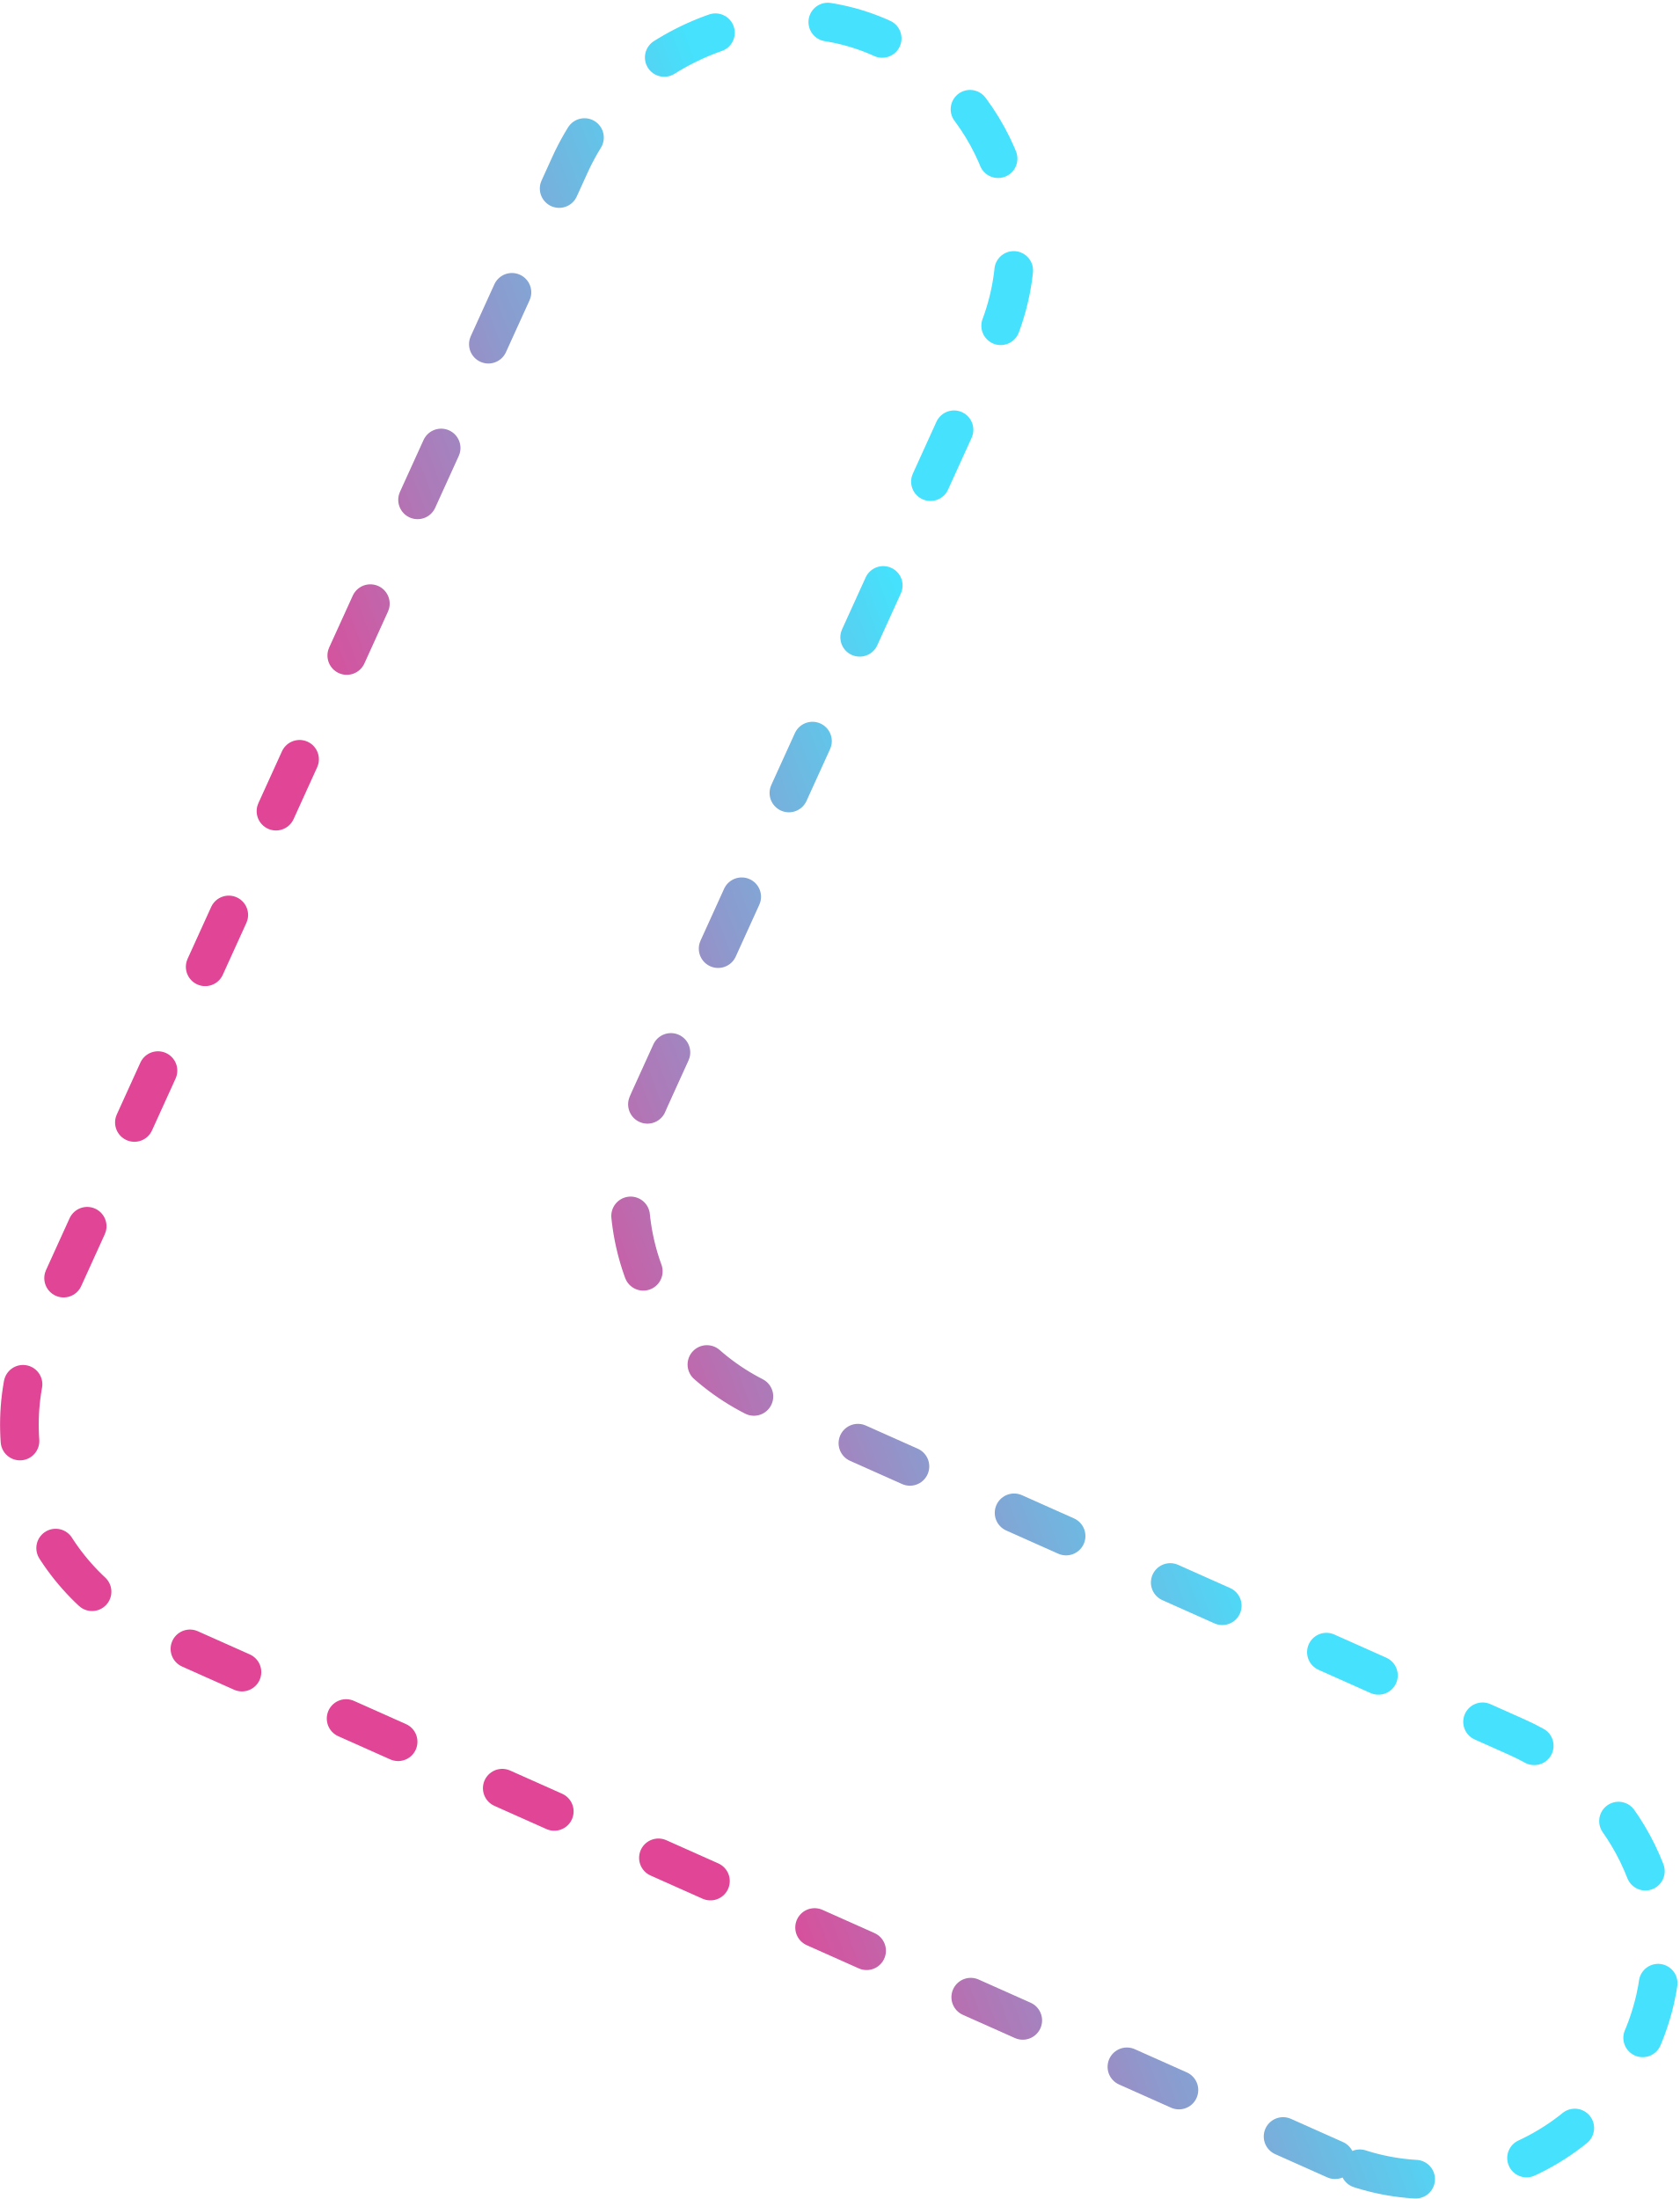
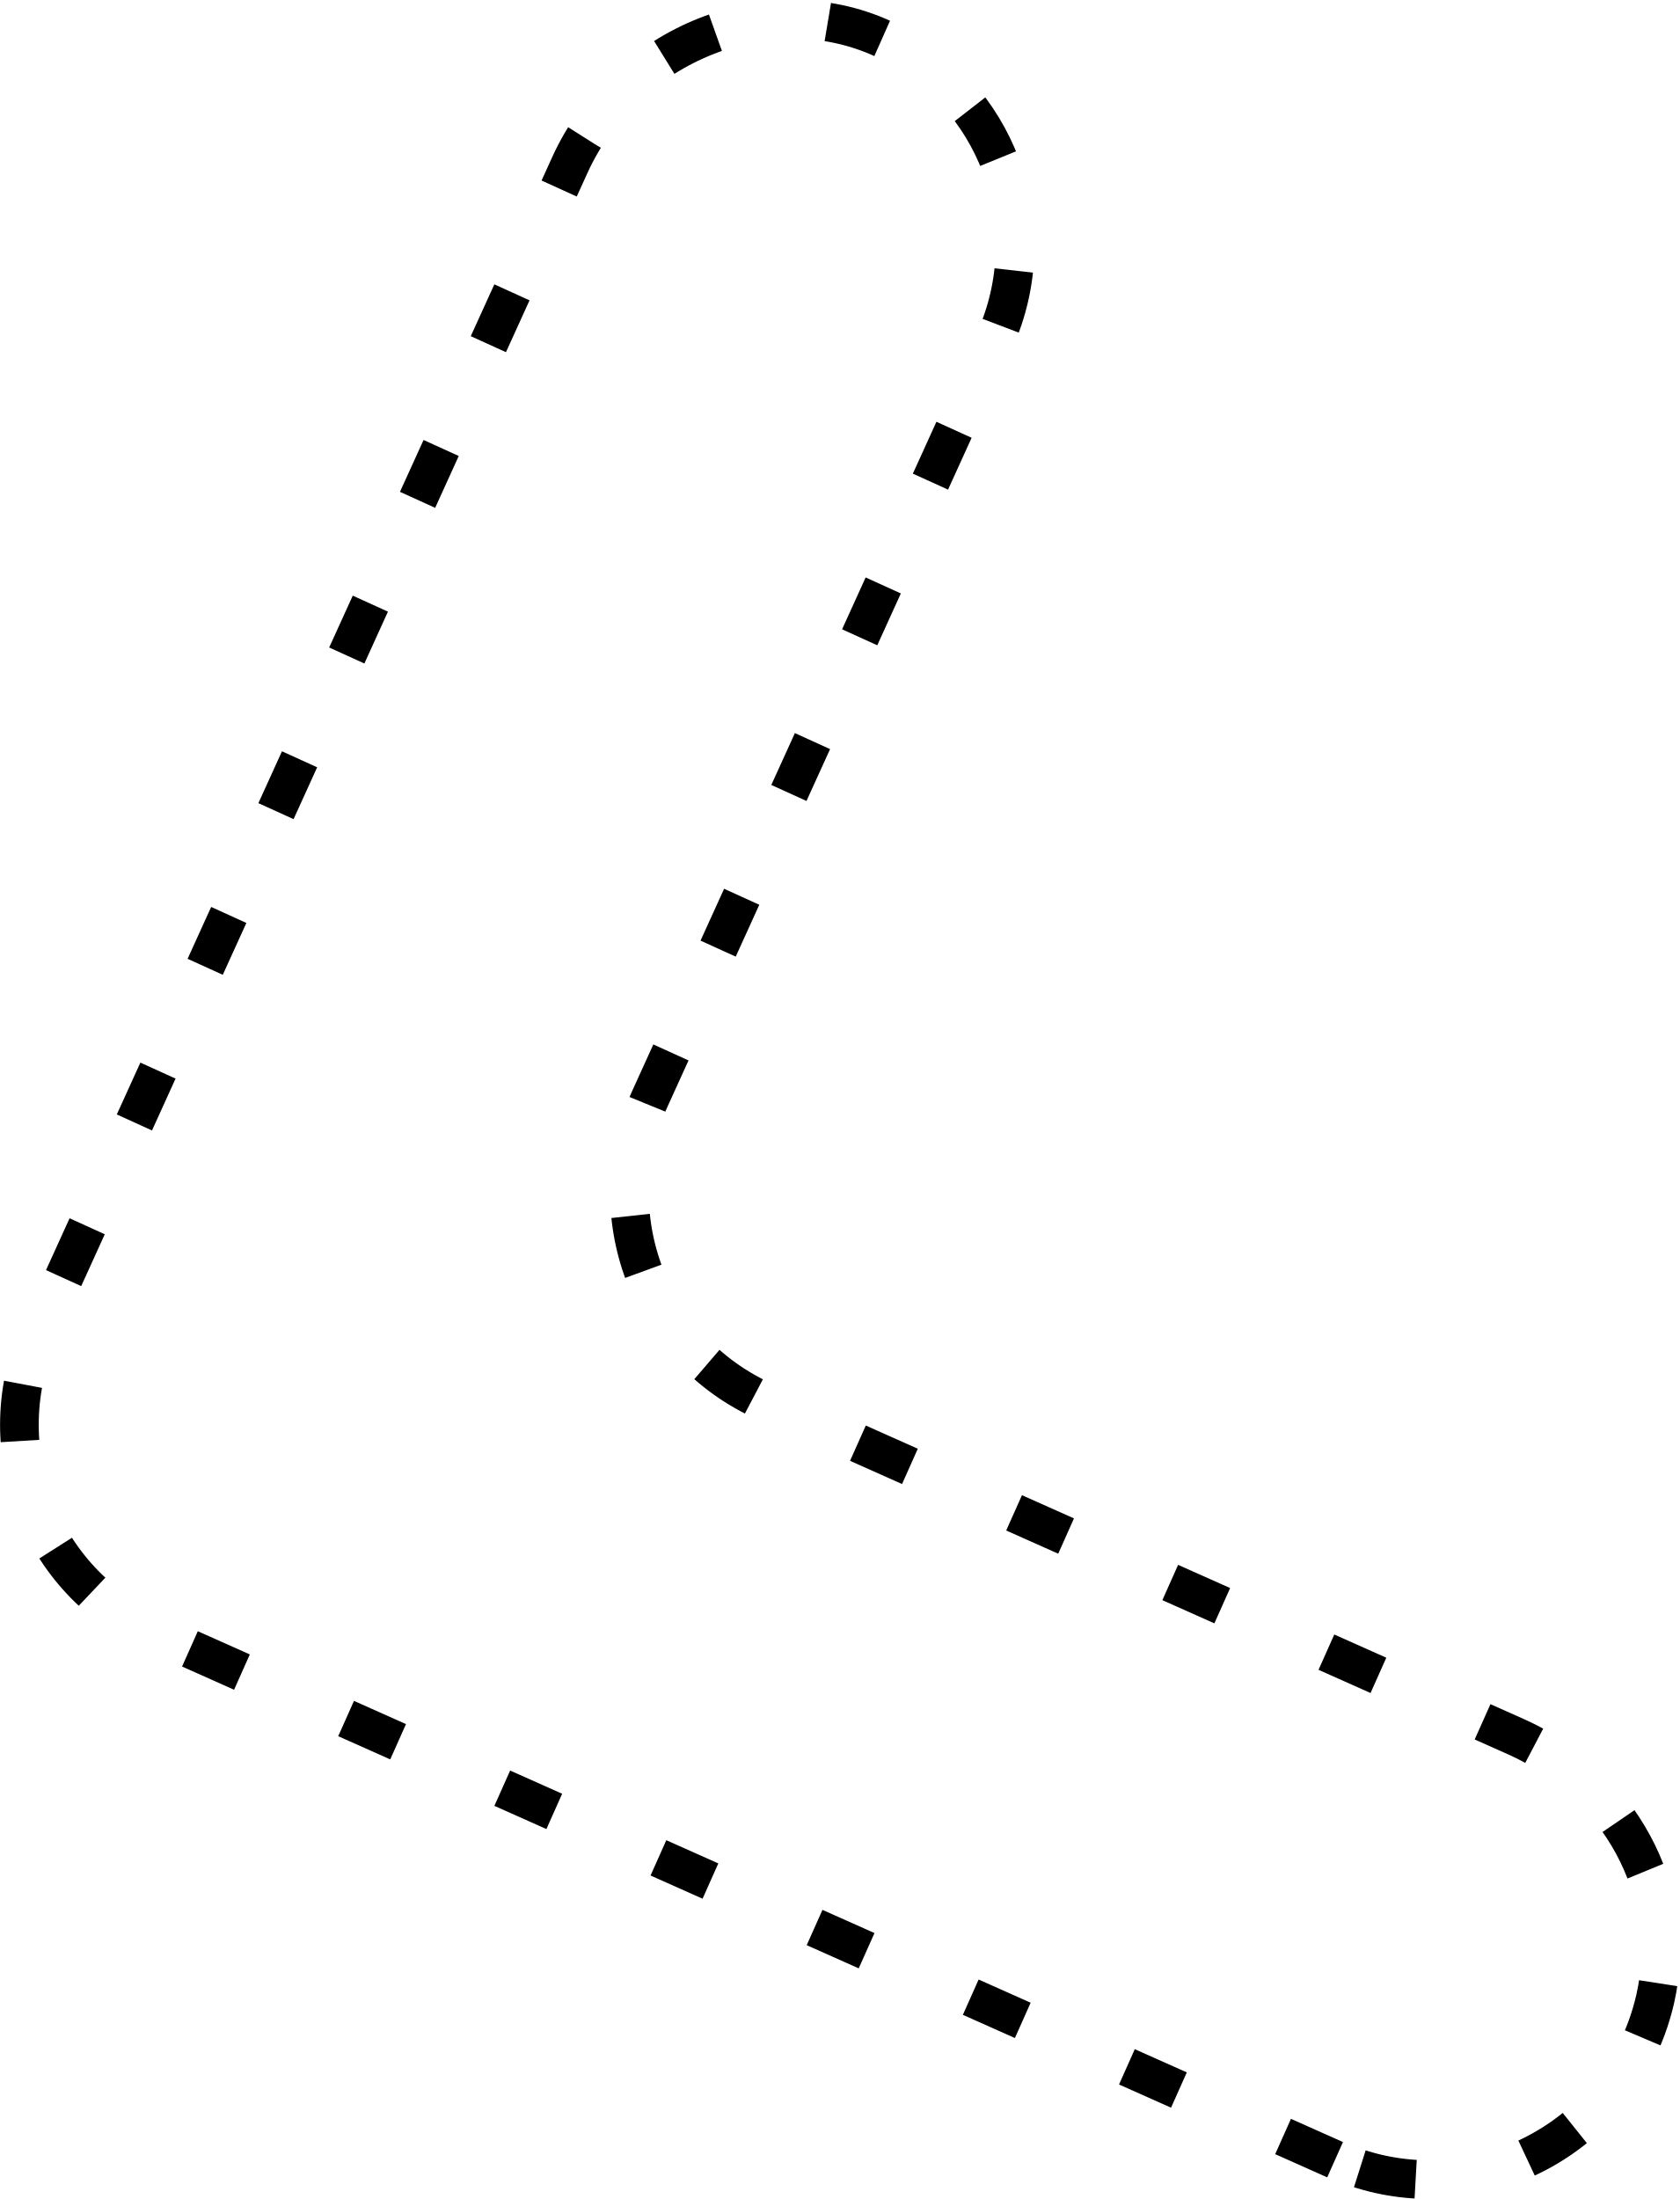
<svg xmlns="http://www.w3.org/2000/svg" id="Capa_1" data-name="Capa 1" viewBox="0 0 130.37 170.65">
  <defs>
    <style>
      .cls-1 {
        fill: none;
        stroke: url(#Degradado_sin_nombre);
        stroke-dasharray: 0 0 4.42 8.85;
-         stroke-linecap: round;
+         strokeLinecap: round;
        stroke-miterlimit: 10;
        stroke-width: 3px;
      }
    </style>
    <linearGradient id="Degradado_sin_nombre" data-name="Degradado sin nombre" x1="102.74" y1="92.59" x2="2.65" y2="54.83" gradientTransform="translate(0 171.69) scale(1 -1)" gradientUnits="userSpaceOnUse">
-       <stop offset=".18" stop-color="#46e1fc" />
-       <stop offset=".62" stop-color="#e14696" />
+       <stop offset=".18" stopColor="#46e1fc" />
+       <stop offset=".62" stopColor="#e14696" />
    </linearGradient>
  </defs>
  <path class="cls-1" d="m103.61,167.6L12.03,126.75c-9.01-4.02-13.01-14.56-8.92-23.55L44.23,12.79c4.22-9.29,15.61-14.1,24.76-9.56,4.12,2.05,7.13,5.54,8.66,9.56,1.58,4.28,1.56,9.18-.47,13.65l-26.73,58.79c-4.08,8.99-.09,19.53,8.92,23.55l58.31,26.01c7.86,3.51,12.69,11.98,10.77,20.35-1.44,6.25-5.85,10.81-11.16,12.83-4.27,1.61-9.14,1.64-13.66-.39h-.01Z" />
</svg>
